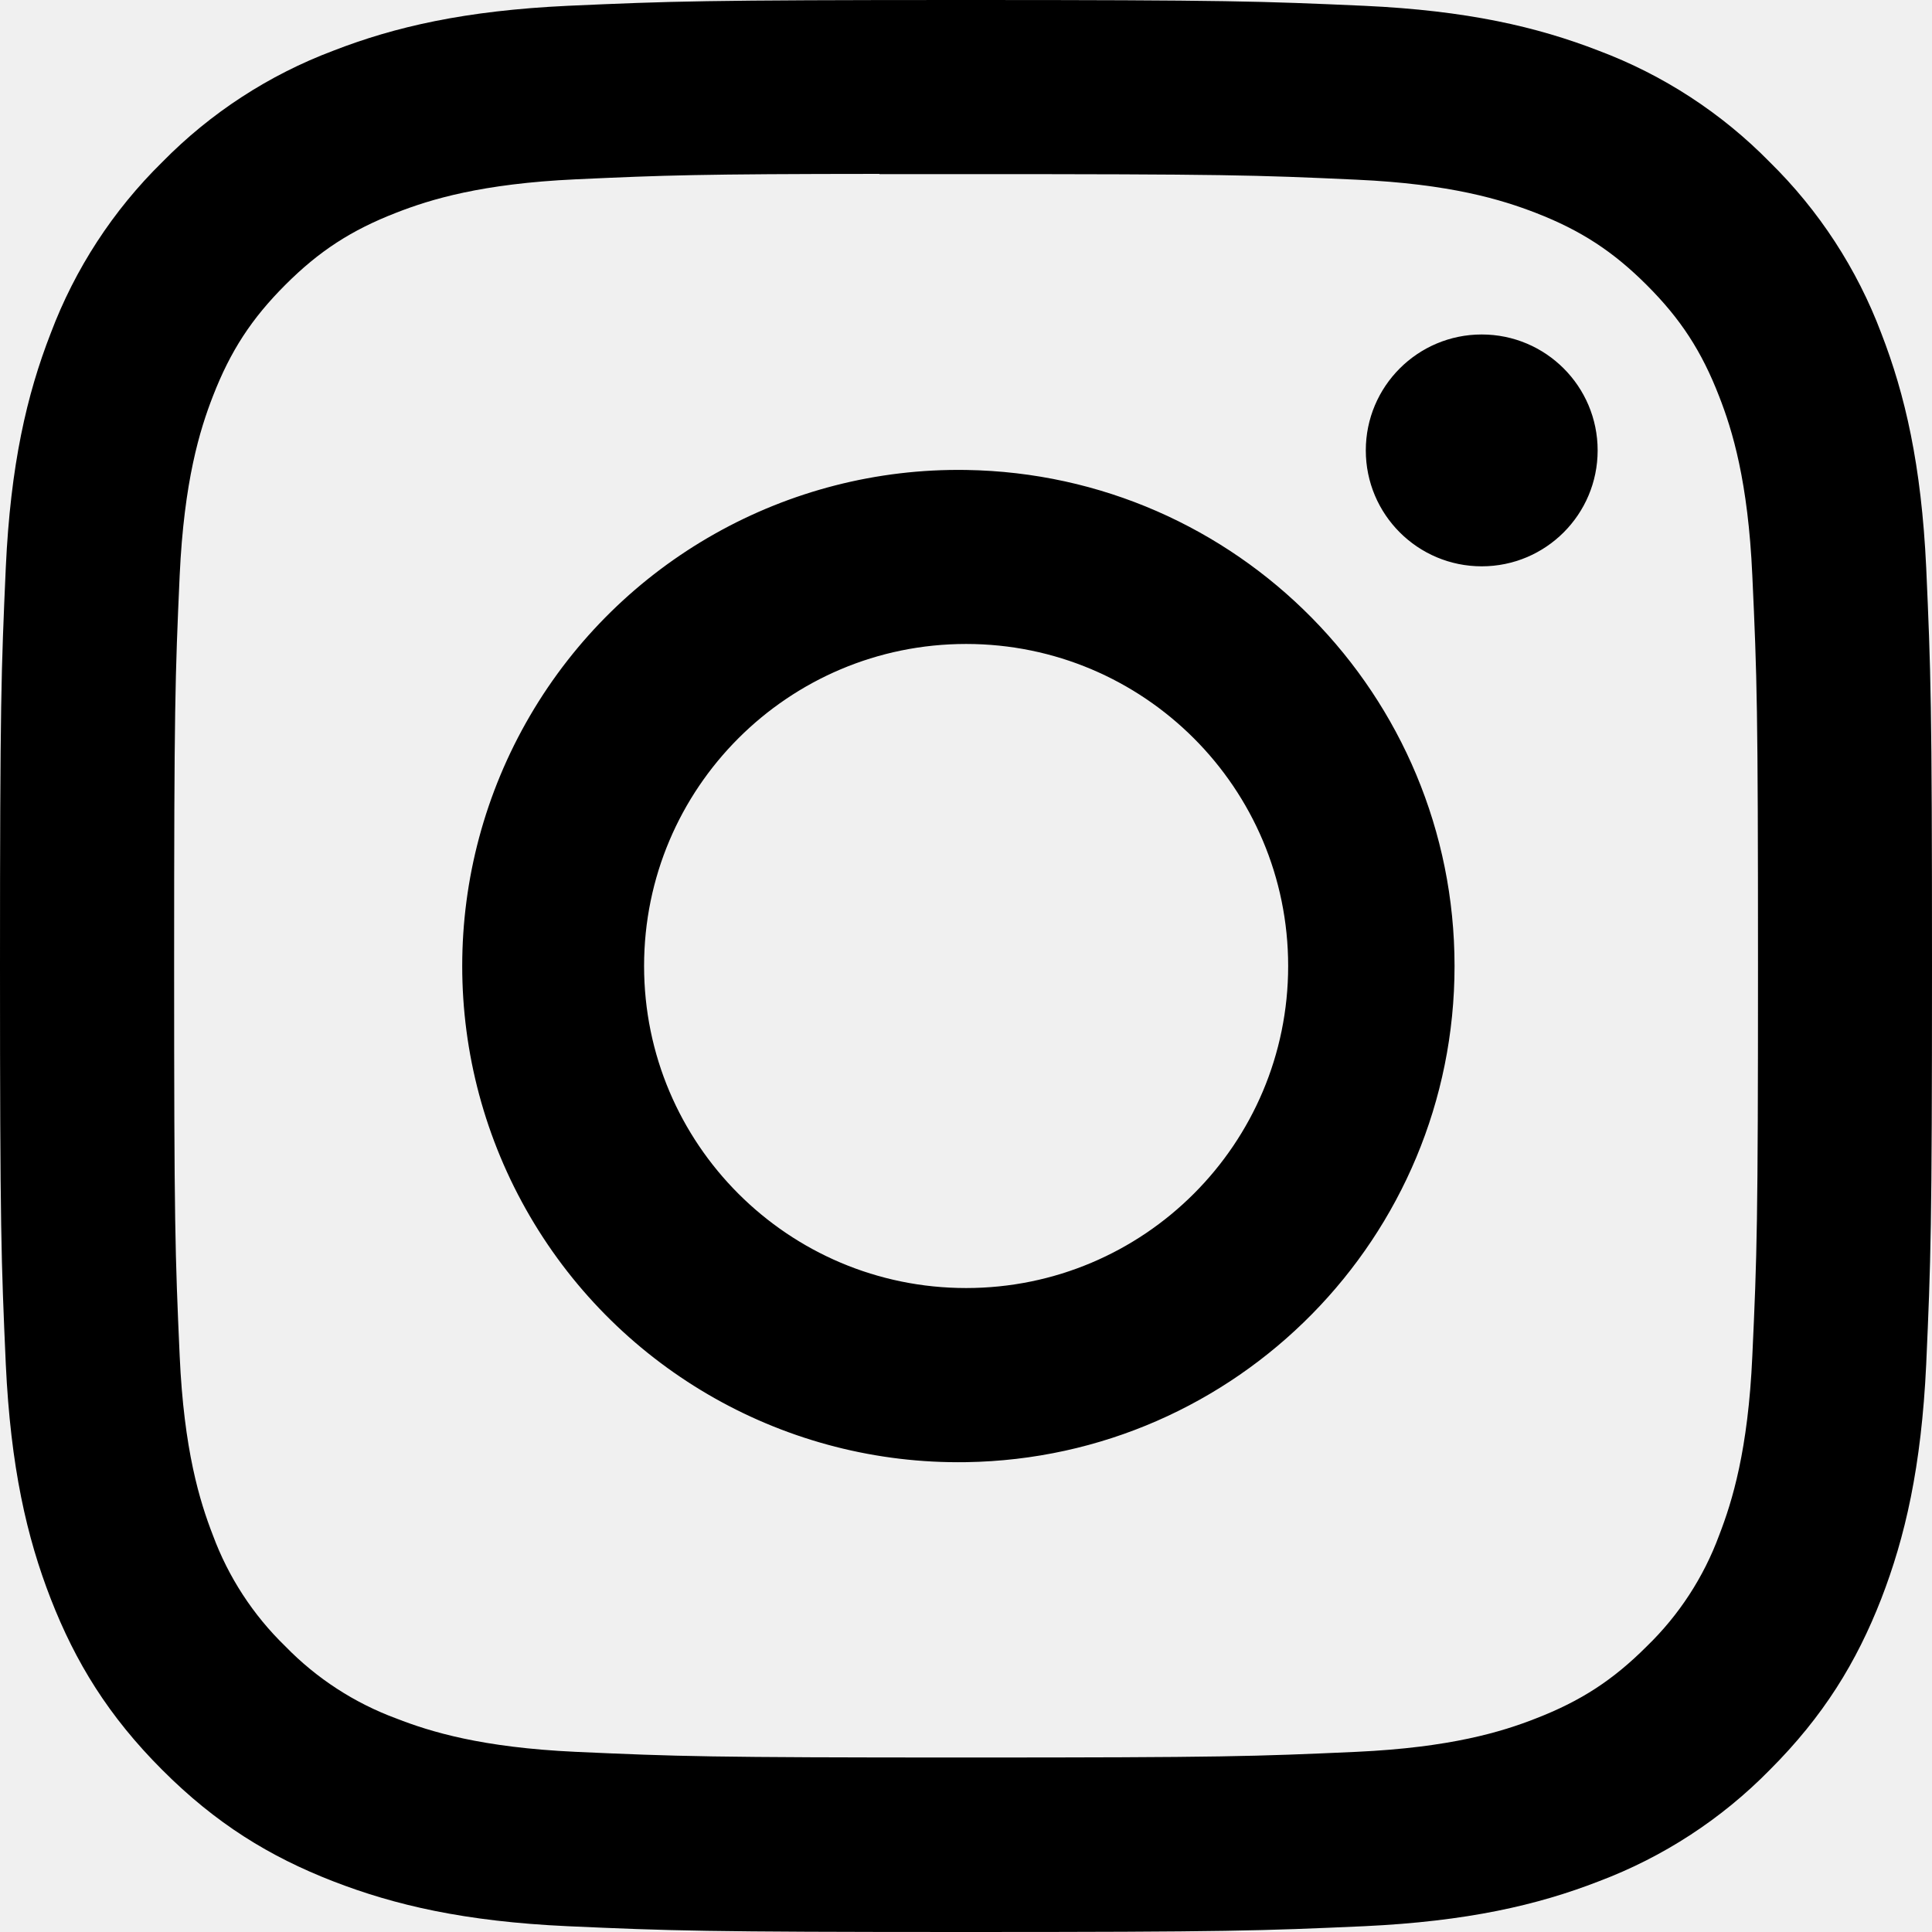
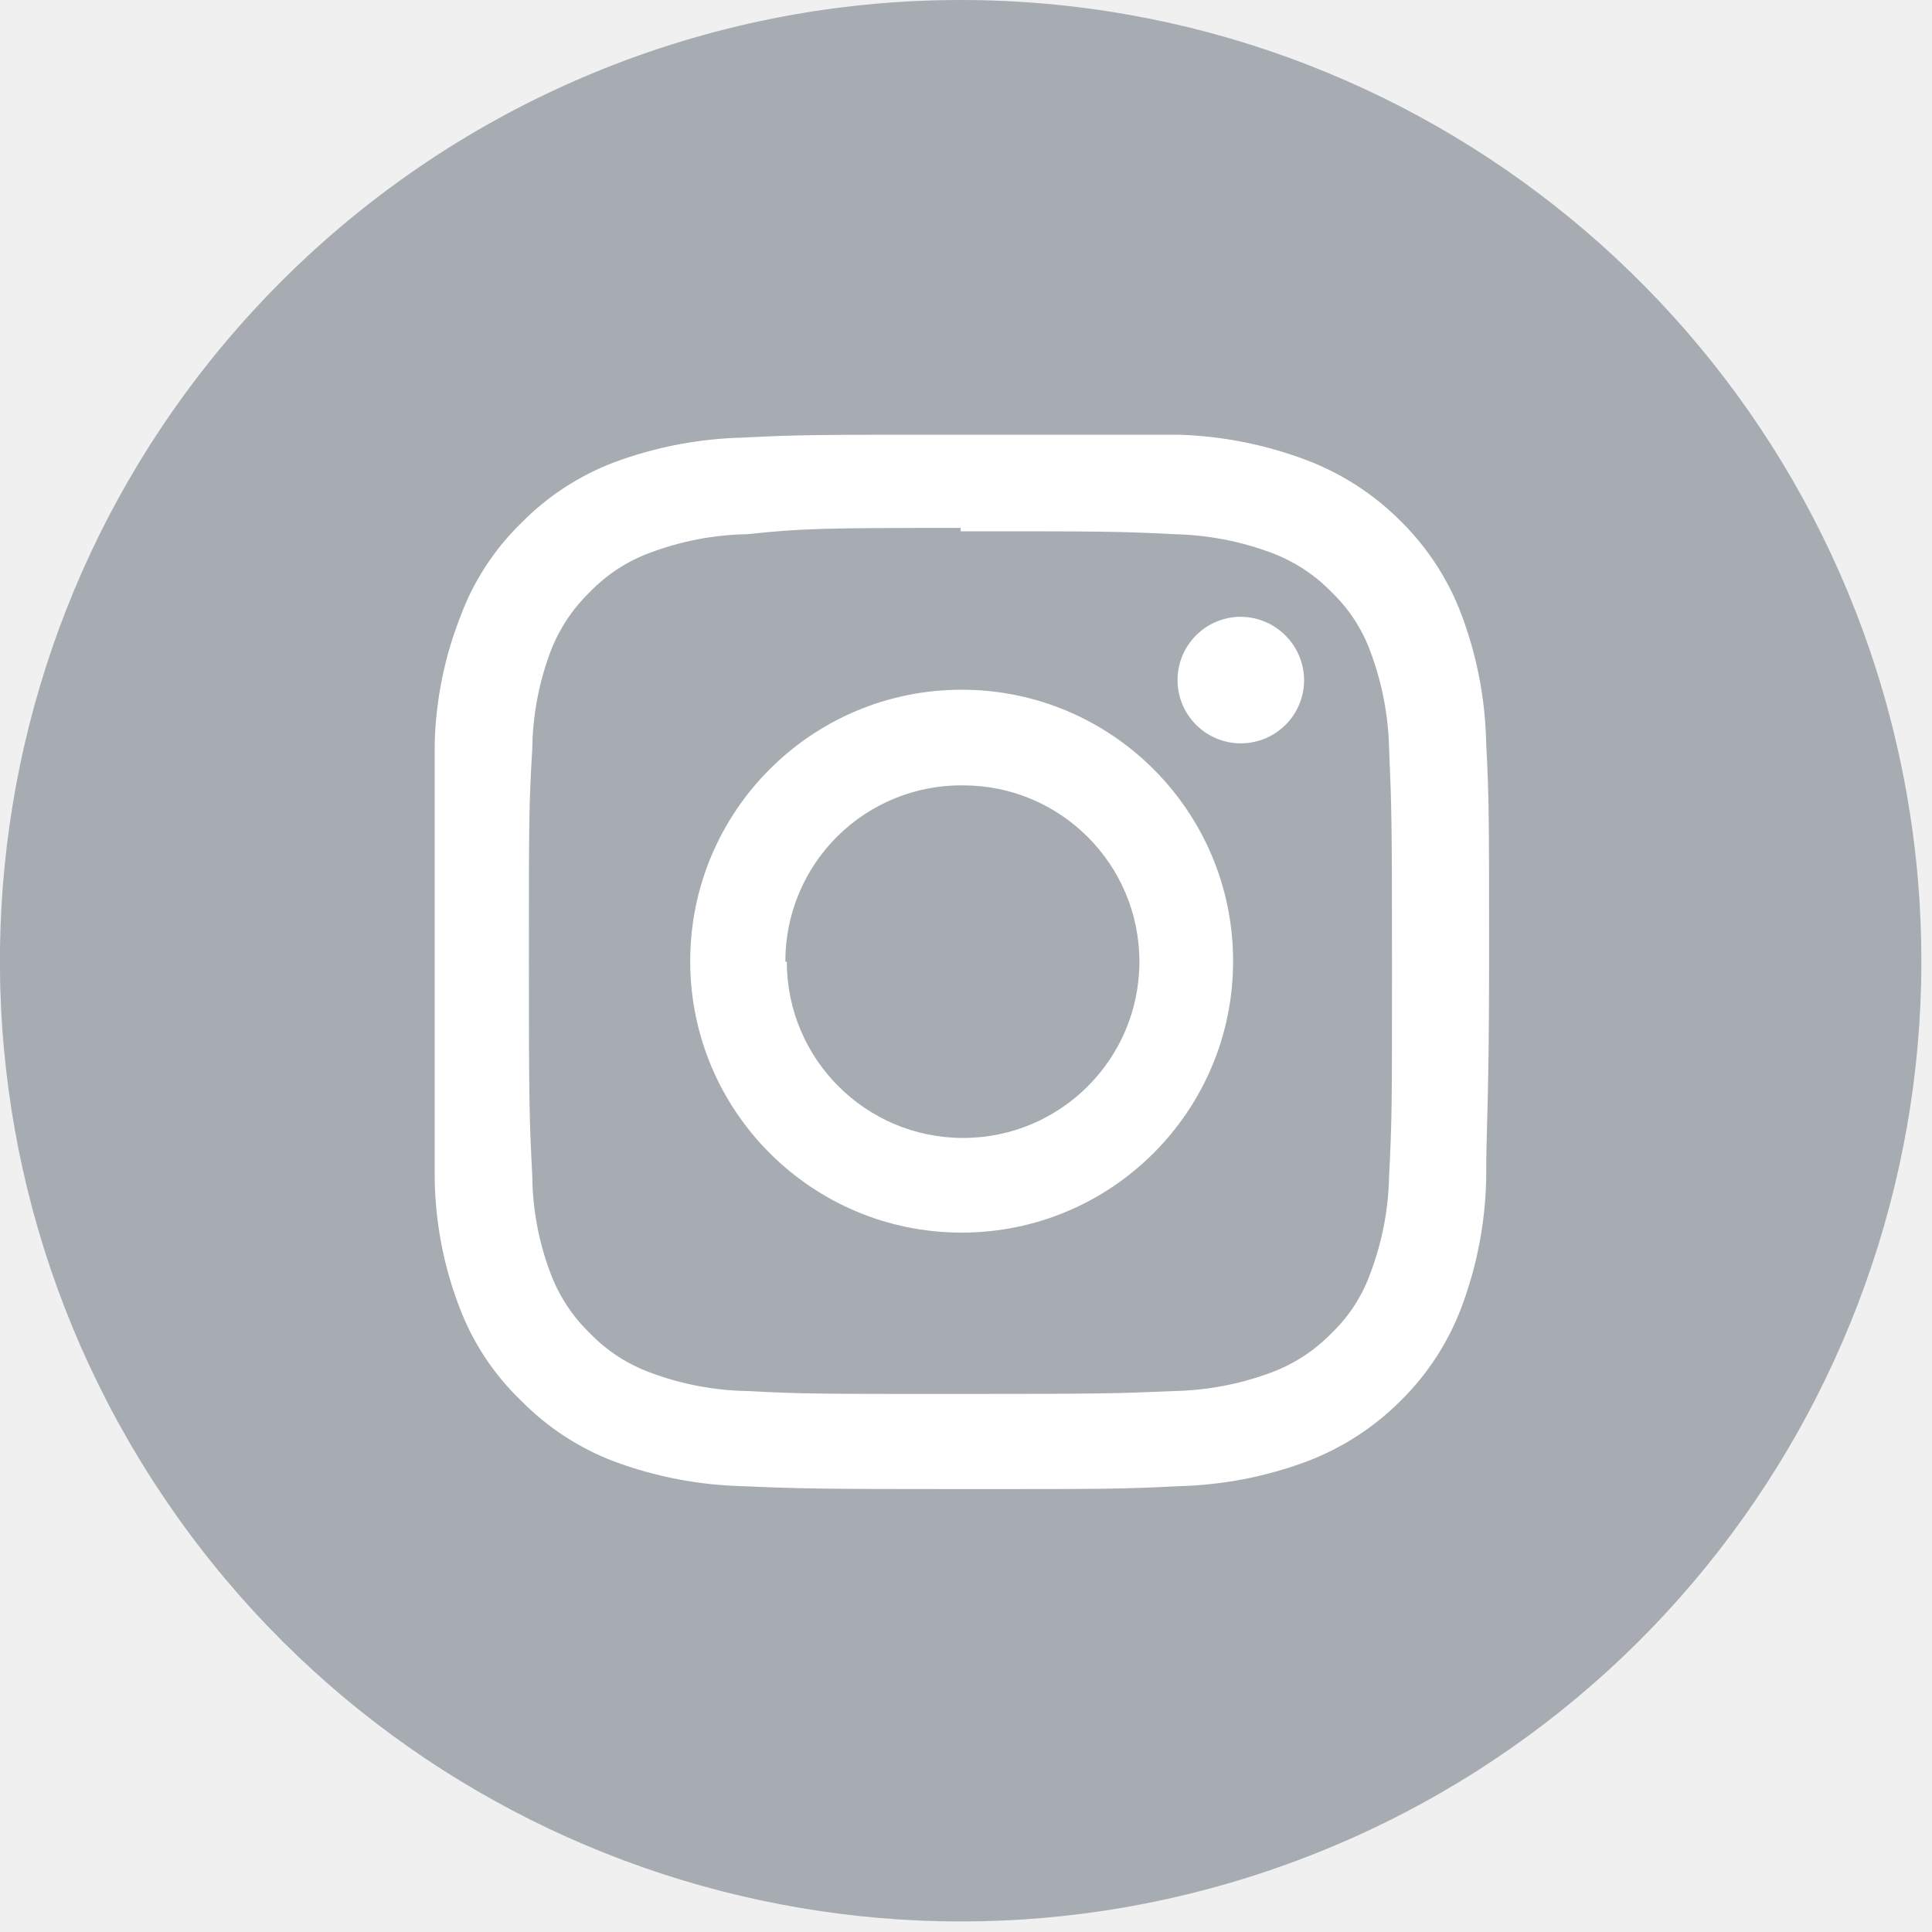
- <svg xmlns="http://www.w3.org/2000/svg" width="16" height="16" fill="currentColor" class="bi bi-instagram" viewBox="0 0 16 16">
-   <path d="M8 0C5.829 0 5.556.01 4.703.048 3.85.088 3.269.222 2.76.42a3.917 3.917 0 0 0-1.417.923A3.927 3.927 0 0 0 .42 2.76C.222 3.268.087 3.85.048 4.7.01 5.555 0 5.827 0 8.001c0 2.172.01 2.444.048 3.297.04.852.174 1.433.372 1.942.205.526.478.972.923 1.417.444.445.89.719 1.416.923.51.198 1.09.333 1.942.372C5.555 15.99 5.827 16 8 16s2.444-.01 3.298-.048c.851-.04 1.434-.174 1.943-.372a3.916 3.916 0 0 0 1.416-.923c.445-.445.718-.891.923-1.417.197-.509.332-1.09.372-1.942C15.99 10.445 16 10.173 16 8s-.01-2.445-.048-3.299c-.04-.851-.175-1.433-.372-1.941a3.926 3.926 0 0 0-.923-1.417A3.911 3.911 0 0 0 13.24.42c-.51-.198-1.092-.333-1.943-.372C10.443.01 10.172 0 7.998 0h.003zm-.717 1.442h.718c2.136 0 2.389.007 3.232.046.78.035 1.204.166 1.486.275.373.145.64.319.92.599.28.28.453.546.598.92.11.281.24.705.275 1.485.039.843.047 1.096.047 3.231s-.008 2.389-.047 3.232c-.035.78-.166 1.203-.275 1.485a2.47 2.47 0 0 1-.599.919c-.28.28-.546.453-.92.598-.28.11-.704.24-1.485.276-.843.038-1.096.047-3.232.047s-2.39-.009-3.233-.047c-.78-.036-1.203-.166-1.485-.276a2.478 2.478 0 0 1-.92-.598 2.48 2.48 0 0 1-.6-.92c-.109-.281-.24-.705-.275-1.485-.038-.843-.046-1.096-.046-3.233 0-2.136.008-2.388.046-3.231.036-.78.166-1.204.276-1.486.145-.373.319-.64.599-.92.28-.28.546-.453.92-.598.282-.11.705-.24 1.485-.276.738-.034 1.024-.044 2.515-.045v.002zm4.988 1.328a.96.96 0 1 0 0 1.92.96.96 0 0 0 0-1.92zm-4.27 1.122a4.109 4.109 0 1 0 0 8.217 4.109 4.109 0 0 0 0-8.217zm0 1.441a2.667 2.667 0 1 1 0 5.334 2.667 2.667 0 0 1 0-5.334z" />
+ <svg xmlns="http://www.w3.org/2000/svg" data-name="Layer 1" viewBox="0 0 40 40">
+   <path d="M19.9 0A19.89 19.89 0 1 1 5.83 5.82 19.88 19.88 0 0 1 19.9 0Z" fill="#a6acb1" />
+   <path d="M19.89 9c-3 0-3.34 0-4.51.06a8.24 8.24 0 0 0-2.66.51 5.37 5.37 0 0 0-1.93 1.26 5.23 5.23 0 0 0-1.26 1.94A7.73 7.73 0 0 0 9 15.39v9.01a7.73 7.73 0 0 0 .51 2.66A5.23 5.23 0 0 0 10.79 29a5.37 5.37 0 0 0 1.93 1.26 8.24 8.24 0 0 0 2.66.51c1.17.05 1.54.06 4.51.06s3.34 0 4.51-.06a8.17 8.17 0 0 0 2.65-.51A5.49 5.49 0 0 0 29 29a5.36 5.36 0 0 0 1.26-1.94 8 8 0 0 0 .51-2.66c0-1.16.06-1.54.06-4.51s0-3.34-.06-4.5a8 8 0 0 0-.51-2.66A5.36 5.36 0 0 0 29 10.79a5.49 5.49 0 0 0-1.94-1.26A8.17 8.17 0 0 0 24.4 9h-4.51Zm0 2c2.92 0 3.26 0 4.42.06a6.12 6.12 0 0 1 2 .38 3.39 3.39 0 0 1 1.26.82 3.26 3.26 0 0 1 .81 1.25 6.13 6.13 0 0 1 .38 2c.05 1.15.06 1.49.06 4.41s0 3.27-.06 4.42a6 6 0 0 1-.38 2 3.22 3.22 0 0 1-.81 1.26 3.39 3.39 0 0 1-1.26.82 6.12 6.12 0 0 1-2 .38c-1.16.05-1.5.06-4.42.06s-3.27 0-4.42-.06a6 6 0 0 1-2-.38 3.32 3.32 0 0 1-1.26-.82 3.36 3.36 0 0 1-.82-1.26 5.82 5.82 0 0 1-.37-2c-.06-1.15-.07-1.5-.07-4.42s0-3.26.07-4.41a5.94 5.94 0 0 1 .37-2 3.4 3.4 0 0 1 .82-1.25 3.32 3.32 0 0 1 1.26-.82 6 6 0 0 1 2-.38c1.15-.12 1.53-.13 4.42-.13ZM27 14.08a1.31 1.31 0 1 1-1.31-1.31A1.32 1.32 0 0 1 27 14.08Zm-12.71 5.83a5.62 5.62 0 1 1 5.62 5.61 5.62 5.62 0 0 1-5.62-5.61Zm2 0a3.65 3.65 0 1 0 3.65-3.65 3.64 3.64 0 0 0-3.68 3.65Z" fill="#fff" fill-rule="evenodd" />
</svg>
